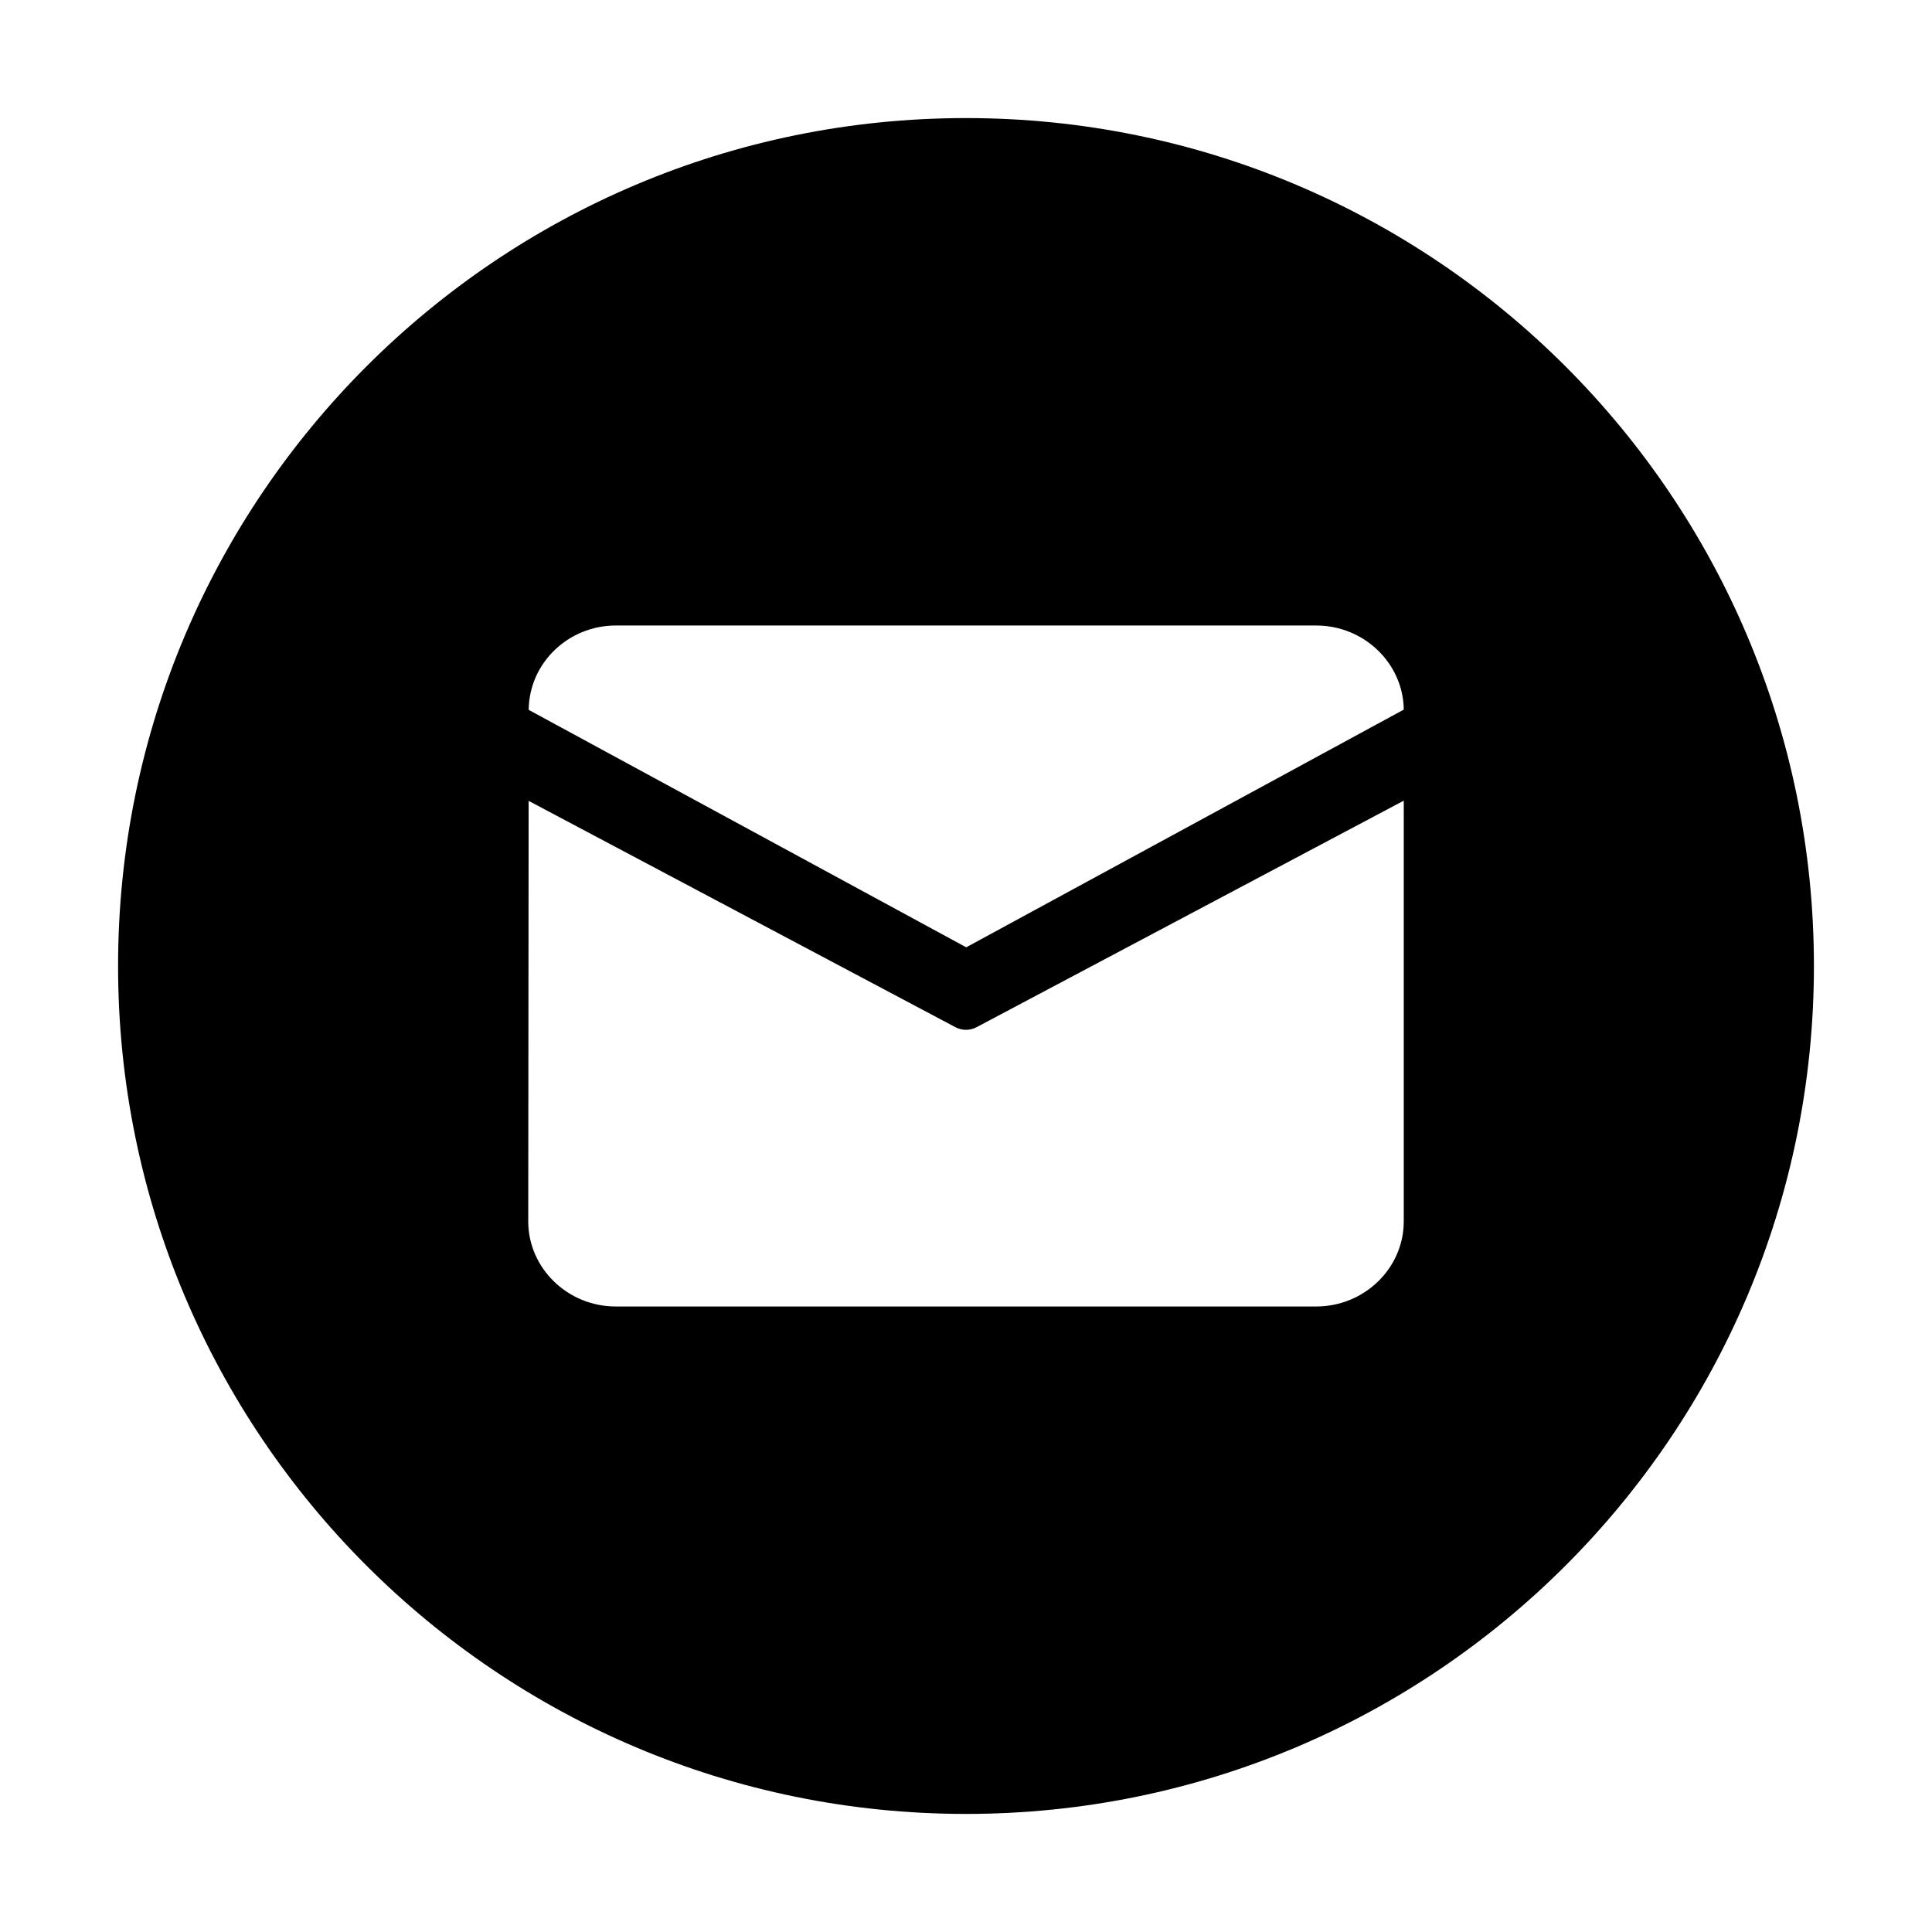
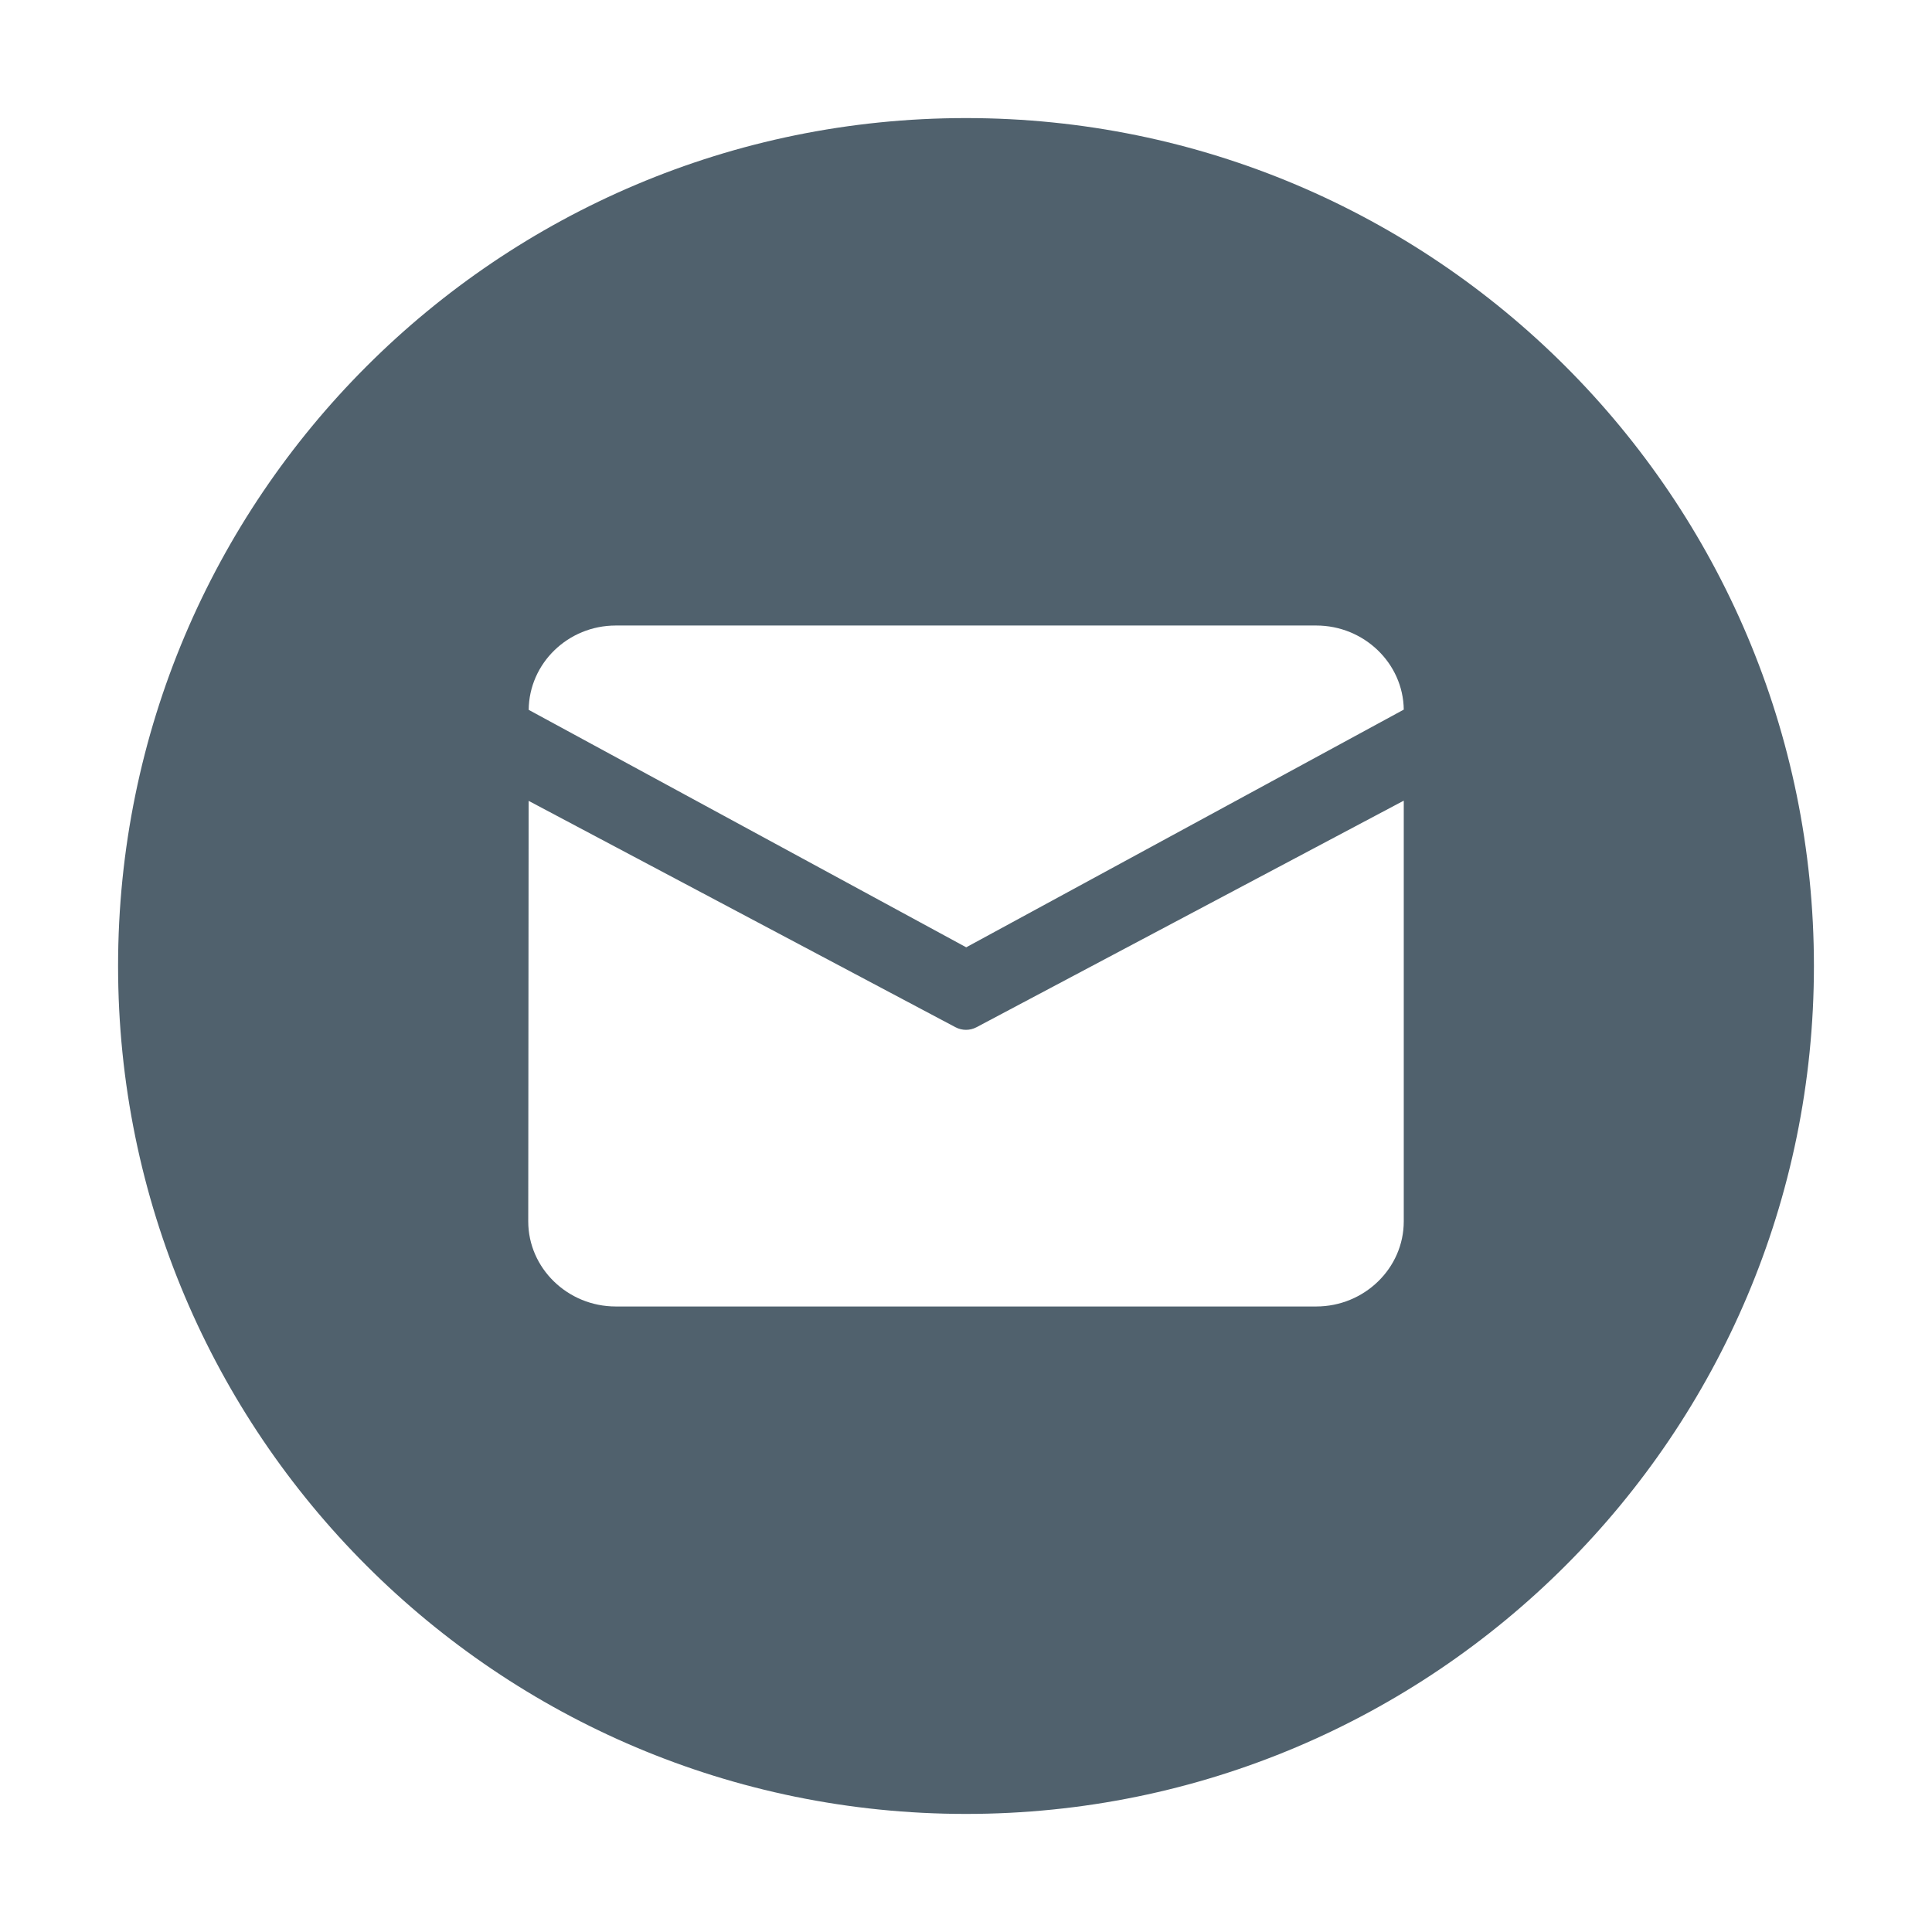
- <svg xmlns="http://www.w3.org/2000/svg" t="1647063803467" class="icon" viewBox="0 0 1024 1024" version="1.1" p-id="3062" width="200" height="200">
+ <svg xmlns="http://www.w3.org/2000/svg" t="1647063803467" class="icon" viewBox="0 0 1024 1024" version="1.1" p-id="3062" width="200" height="200" fill="#50616d">
  <defs>
    <style type="text/css" />
  </defs>
  <path d="M512 62.584C263.8 62.584 62.584 263.8 62.584 512S263.8 961.416 512 961.416 961.416 760.2 961.416 512 760.2 62.584 512 62.584z m232.022 584.767c0 24.81-20.876 45.112-46.4 45.112H326.377c-25.523 0-46.4-20.301-46.4-45.112l0.213-222.877 226.25 119.983a11.907 11.907 0 0 0 11.12 0l226.462-120.096v222.99z m-231.91-145.259L280.216 376.237c0.225-24.624 20.788-44.7 46.162-44.7h371.246c25.336 0 46.1 20.001 46.4 44.575l-231.91 125.98z" p-id="3063" />
</svg>
